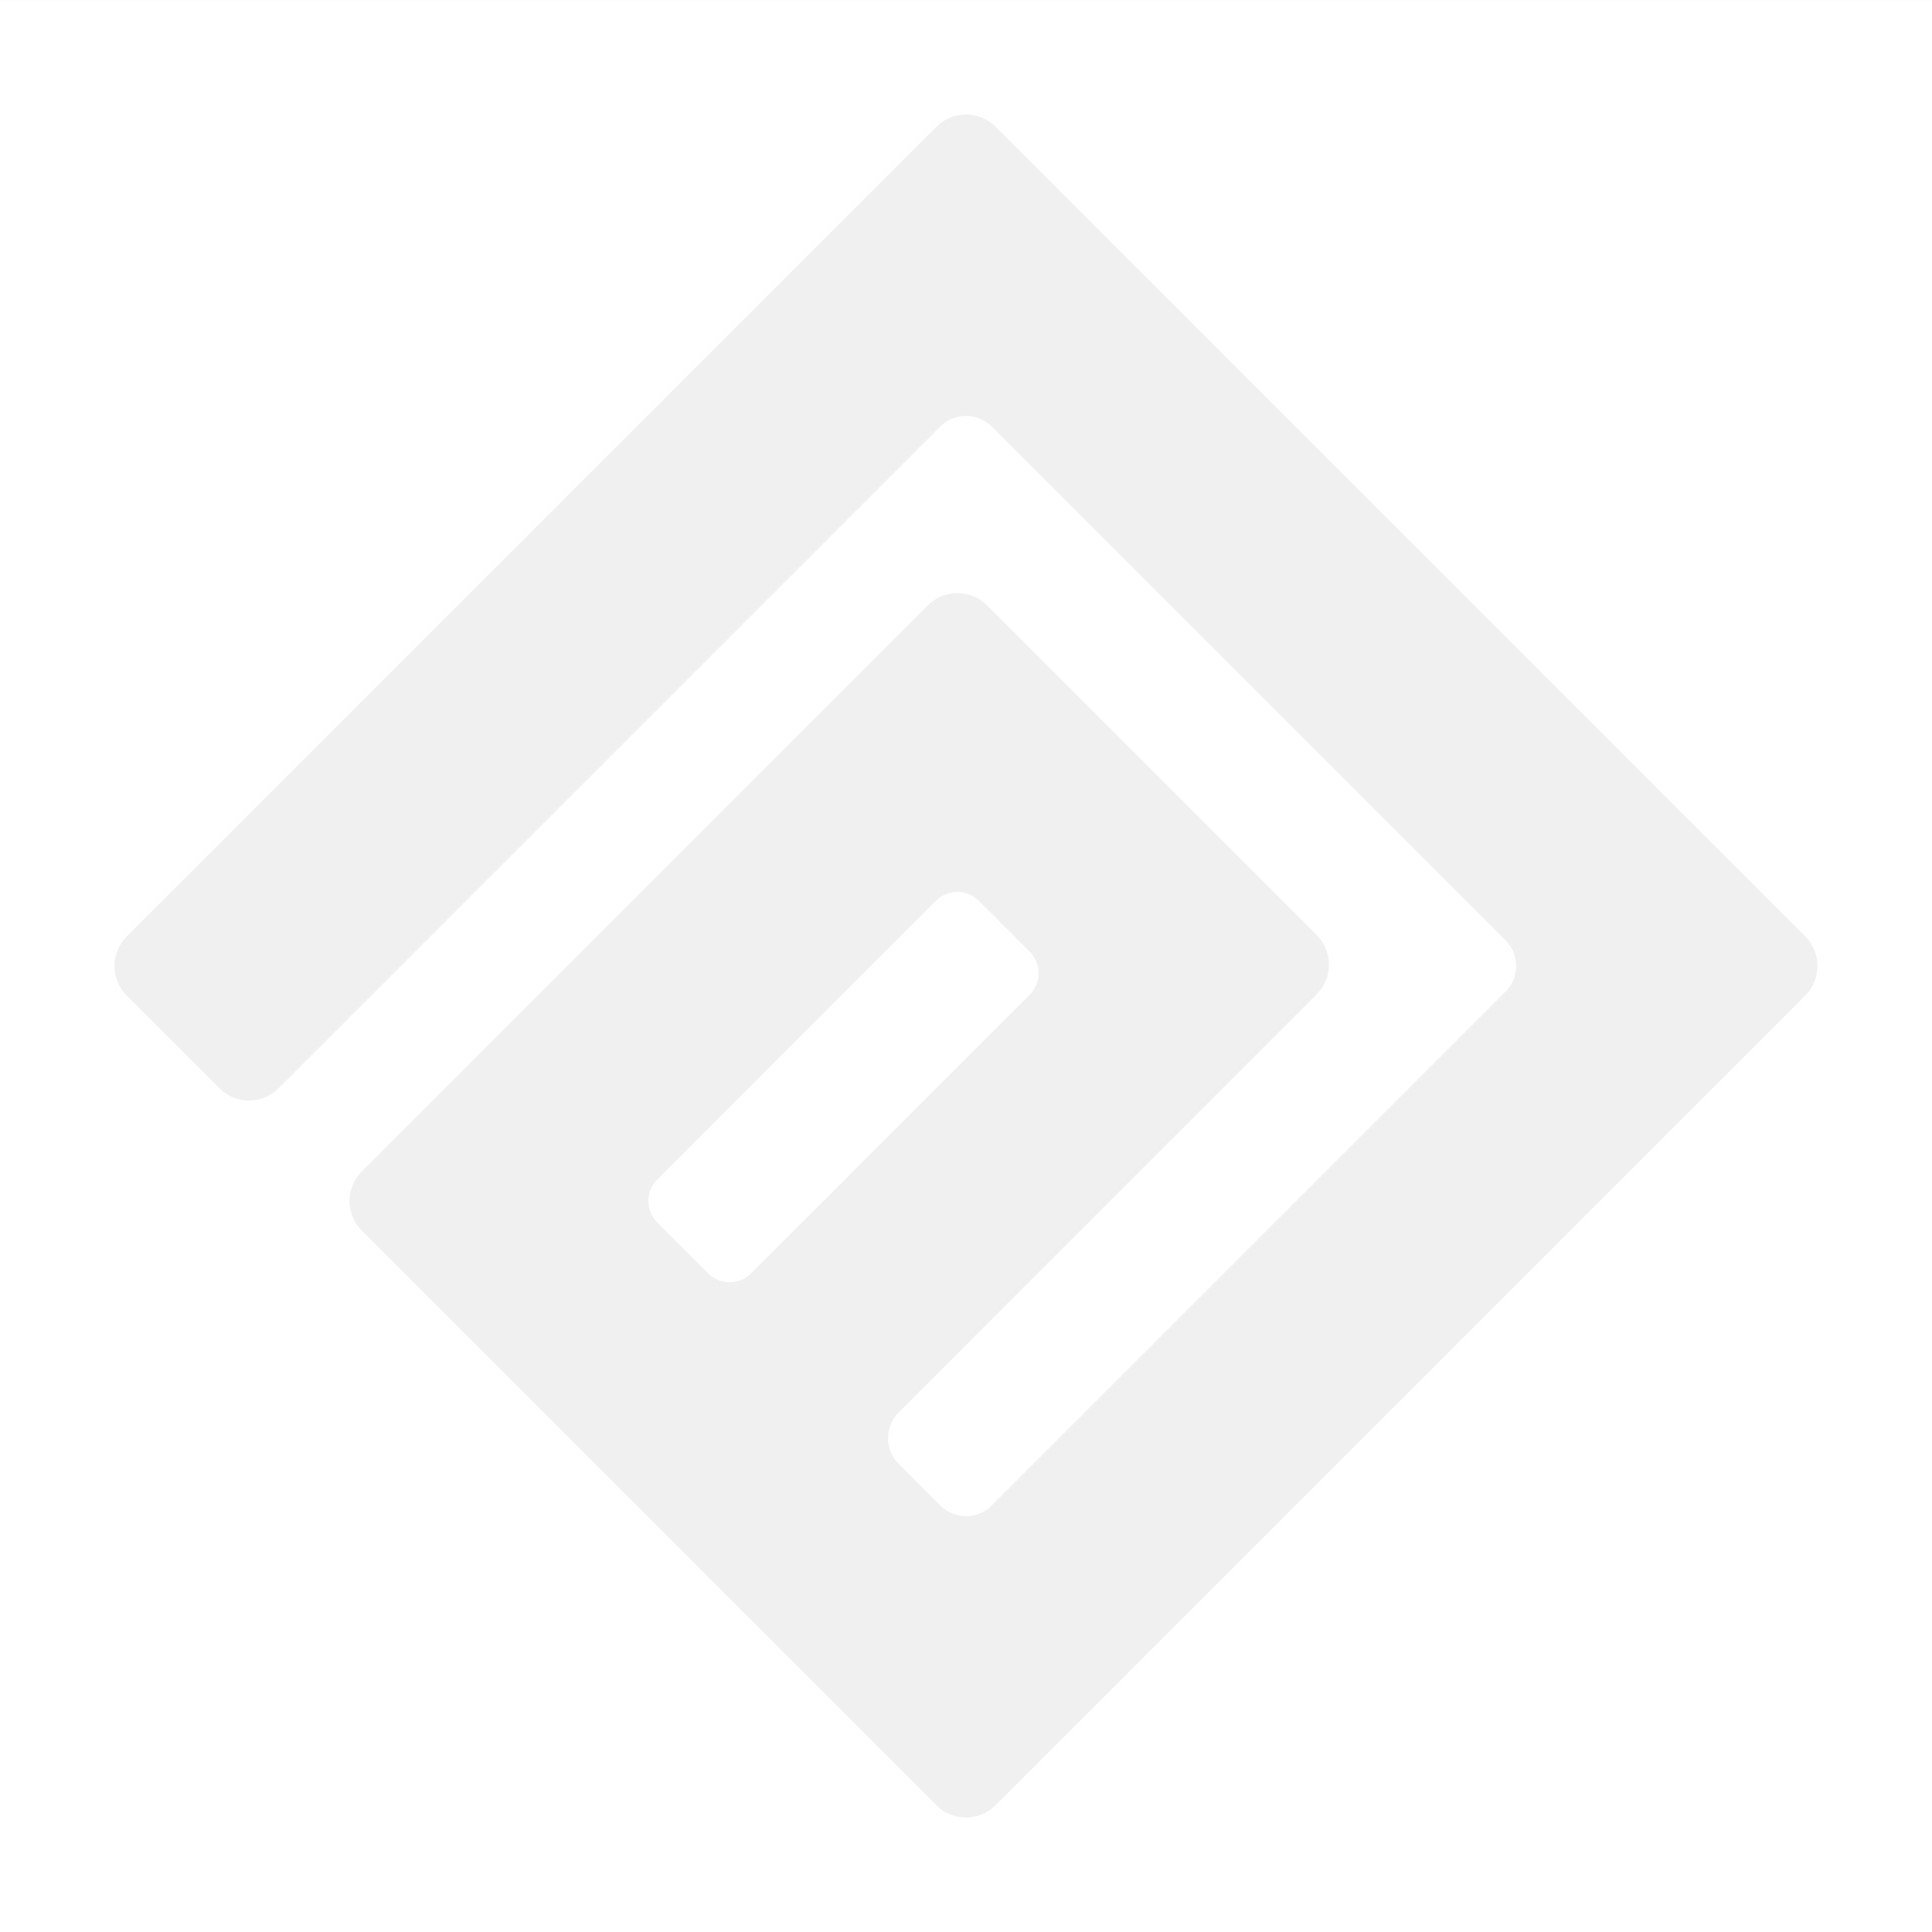
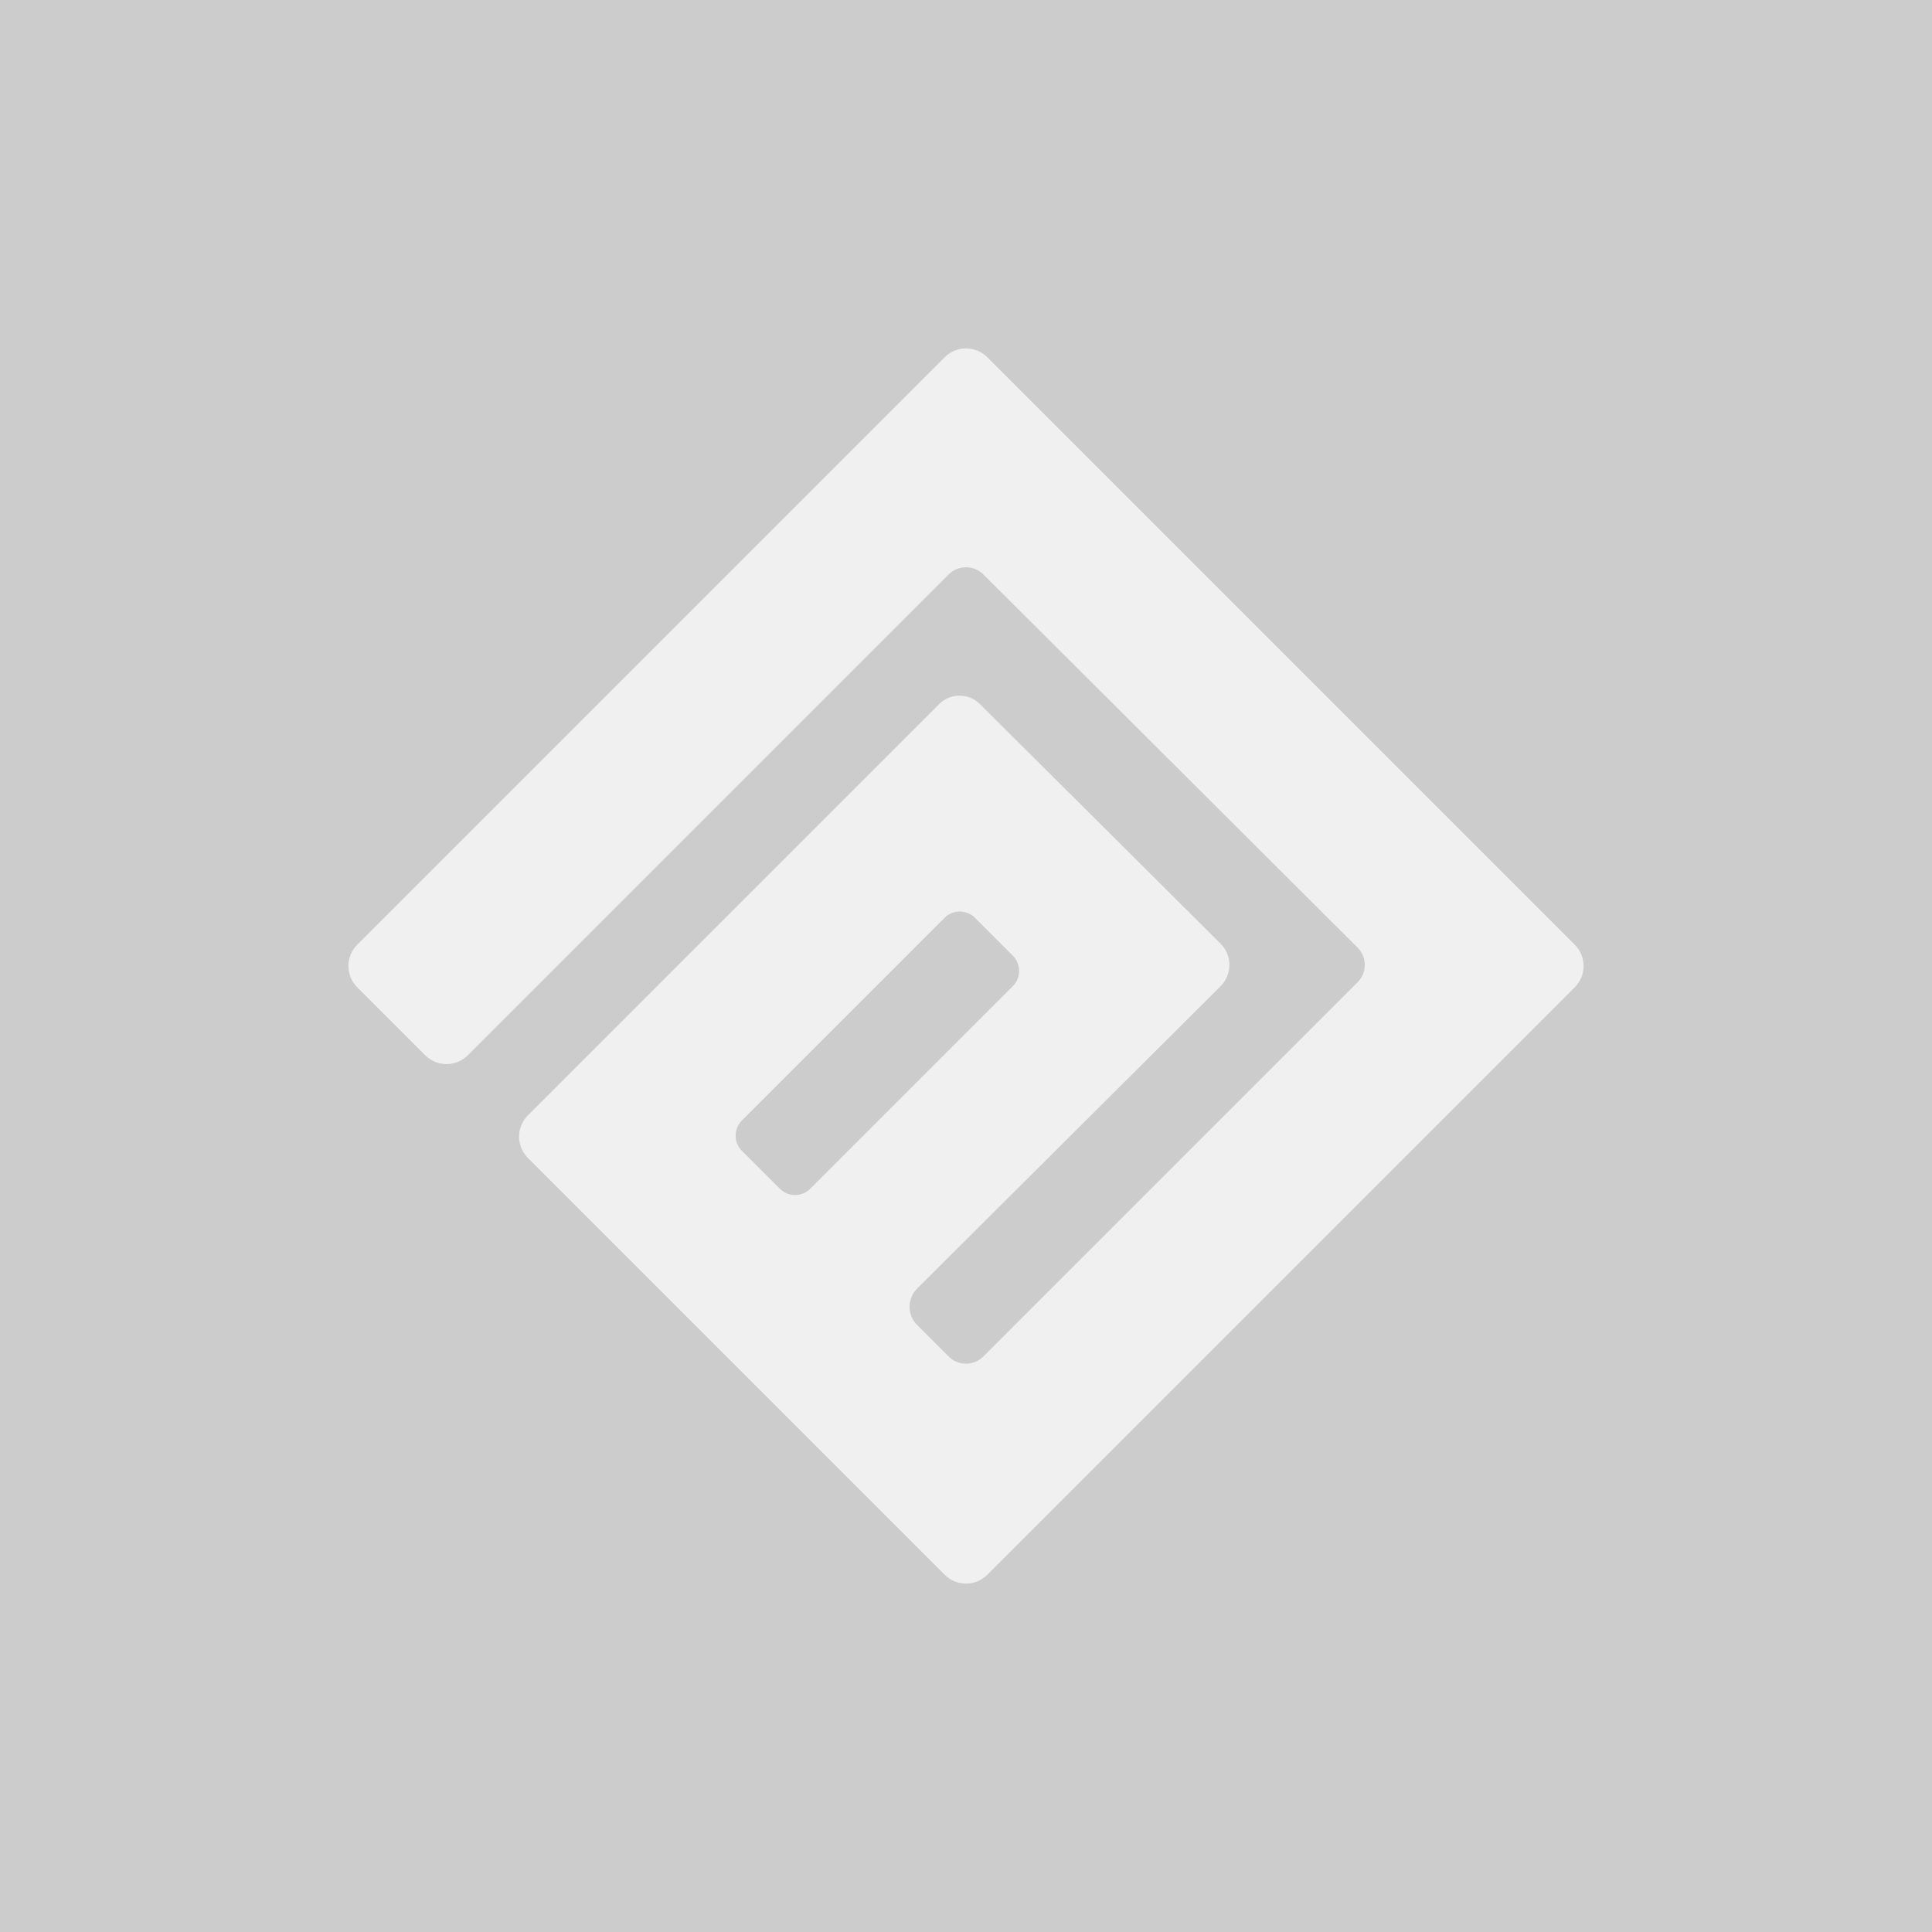
- <svg xmlns="http://www.w3.org/2000/svg" width="18px" height="18px" viewBox="0 0 18 18" version="1.1">
-   <g id="Page-3" stroke="none" stroke-width="1" fill="none" fill-rule="evenodd">
-     <g id="Dashboard-icon" transform="translate(-79, -35)" fill="#FFFFFF">
-       <path d="M97,35.001 L97,53.001 L79,53.001 L79,35.001 L97,35.001 Z M88.276,36.181 C88.124,36.029 87.877,36.029 87.724,36.181 L87.724,36.181 L80.181,43.724 C80.029,43.877 80.029,44.124 80.181,44.276 L80.181,44.276 L81.044,45.139 C81.196,45.292 81.443,45.292 81.595,45.139 L81.595,45.139 L87.76,38.974 C87.892,38.842 88.107,38.842 88.24,38.974 L88.24,38.974 L93.026,43.76 C93.159,43.893 93.159,44.108 93.026,44.24 L93.026,44.24 L88.24,49.026 C88.107,49.159 87.892,49.159 87.76,49.026 L87.76,49.026 L87.373,48.638 C87.24,48.506 87.24,48.292 87.373,48.159 L87.373,48.159 L91.267,44.264 C91.42,44.112 91.42,43.864 91.267,43.712 L91.267,43.712 L88.196,40.64 C88.044,40.488 87.797,40.488 87.644,40.64 L87.644,40.64 L82.371,45.914 C82.218,46.066 82.218,46.313 82.371,46.466 L82.371,46.466 L87.724,51.819 C87.877,51.971 88.124,51.971 88.276,51.819 L88.276,51.819 L95.819,44.276 C95.971,44.124 95.971,43.877 95.819,43.724 L95.819,43.724 Z M87.72,43.392 C87.83,43.282 88.009,43.282 88.119,43.392 L88.119,43.392 L88.594,43.867 C88.704,43.977 88.704,44.157 88.594,44.267 L88.594,44.267 L85.997,46.864 C85.887,46.974 85.708,46.974 85.598,46.864 L85.598,46.864 L85.123,46.389 C85.013,46.279 85.013,46.099 85.123,45.99 L85.123,45.99 Z" id="2" />
+ <svg xmlns="http://www.w3.org/2000/svg" width="18px" height="18px" viewBox="0 0 18 18">
+   <defs>
+     <style>.cls-1{fill:#ccc;}</style>
+   </defs>
+   <g id="Layer_2" data-name="Layer 2">
+     <g id="Layer_1-2" data-name="Layer 1">
+       <rect class="cls-1" x="6.64" y="9.37" width="3.07" height="0.9" rx="0.2" ry="0.2" transform="translate(-4.55 8.65) rotate(-45)" />
+       <path class="cls-1" d="M0,0V18H18V0ZM14.67,9.2,9.2,14.67a.28.28,0,0,1-.4,0L4.92,10.79a.28.28,0,0,1,0-.4L8.74,6.57a.27.27,0,0,1,.4,0l2.23,2.22a.28.28,0,0,1,0,.4L8.55,12a.24.24,0,0,0,0,.35l.28.28a.23.23,0,0,0,.34,0l3.47-3.47a.23.23,0,0,0,0-.34L9.17,5.36a.23.23,0,0,0-.34,0L4.36,9.83a.28.28,0,0,1-.4,0L3.33,9.2a.28.28,0,0,1,0-.4L8.8,3.33a.28.28,0,0,1,.4,0L14.67,8.8A.28.28,0,0,1,14.67,9.2Z" />
    </g>
  </g>
</svg>
